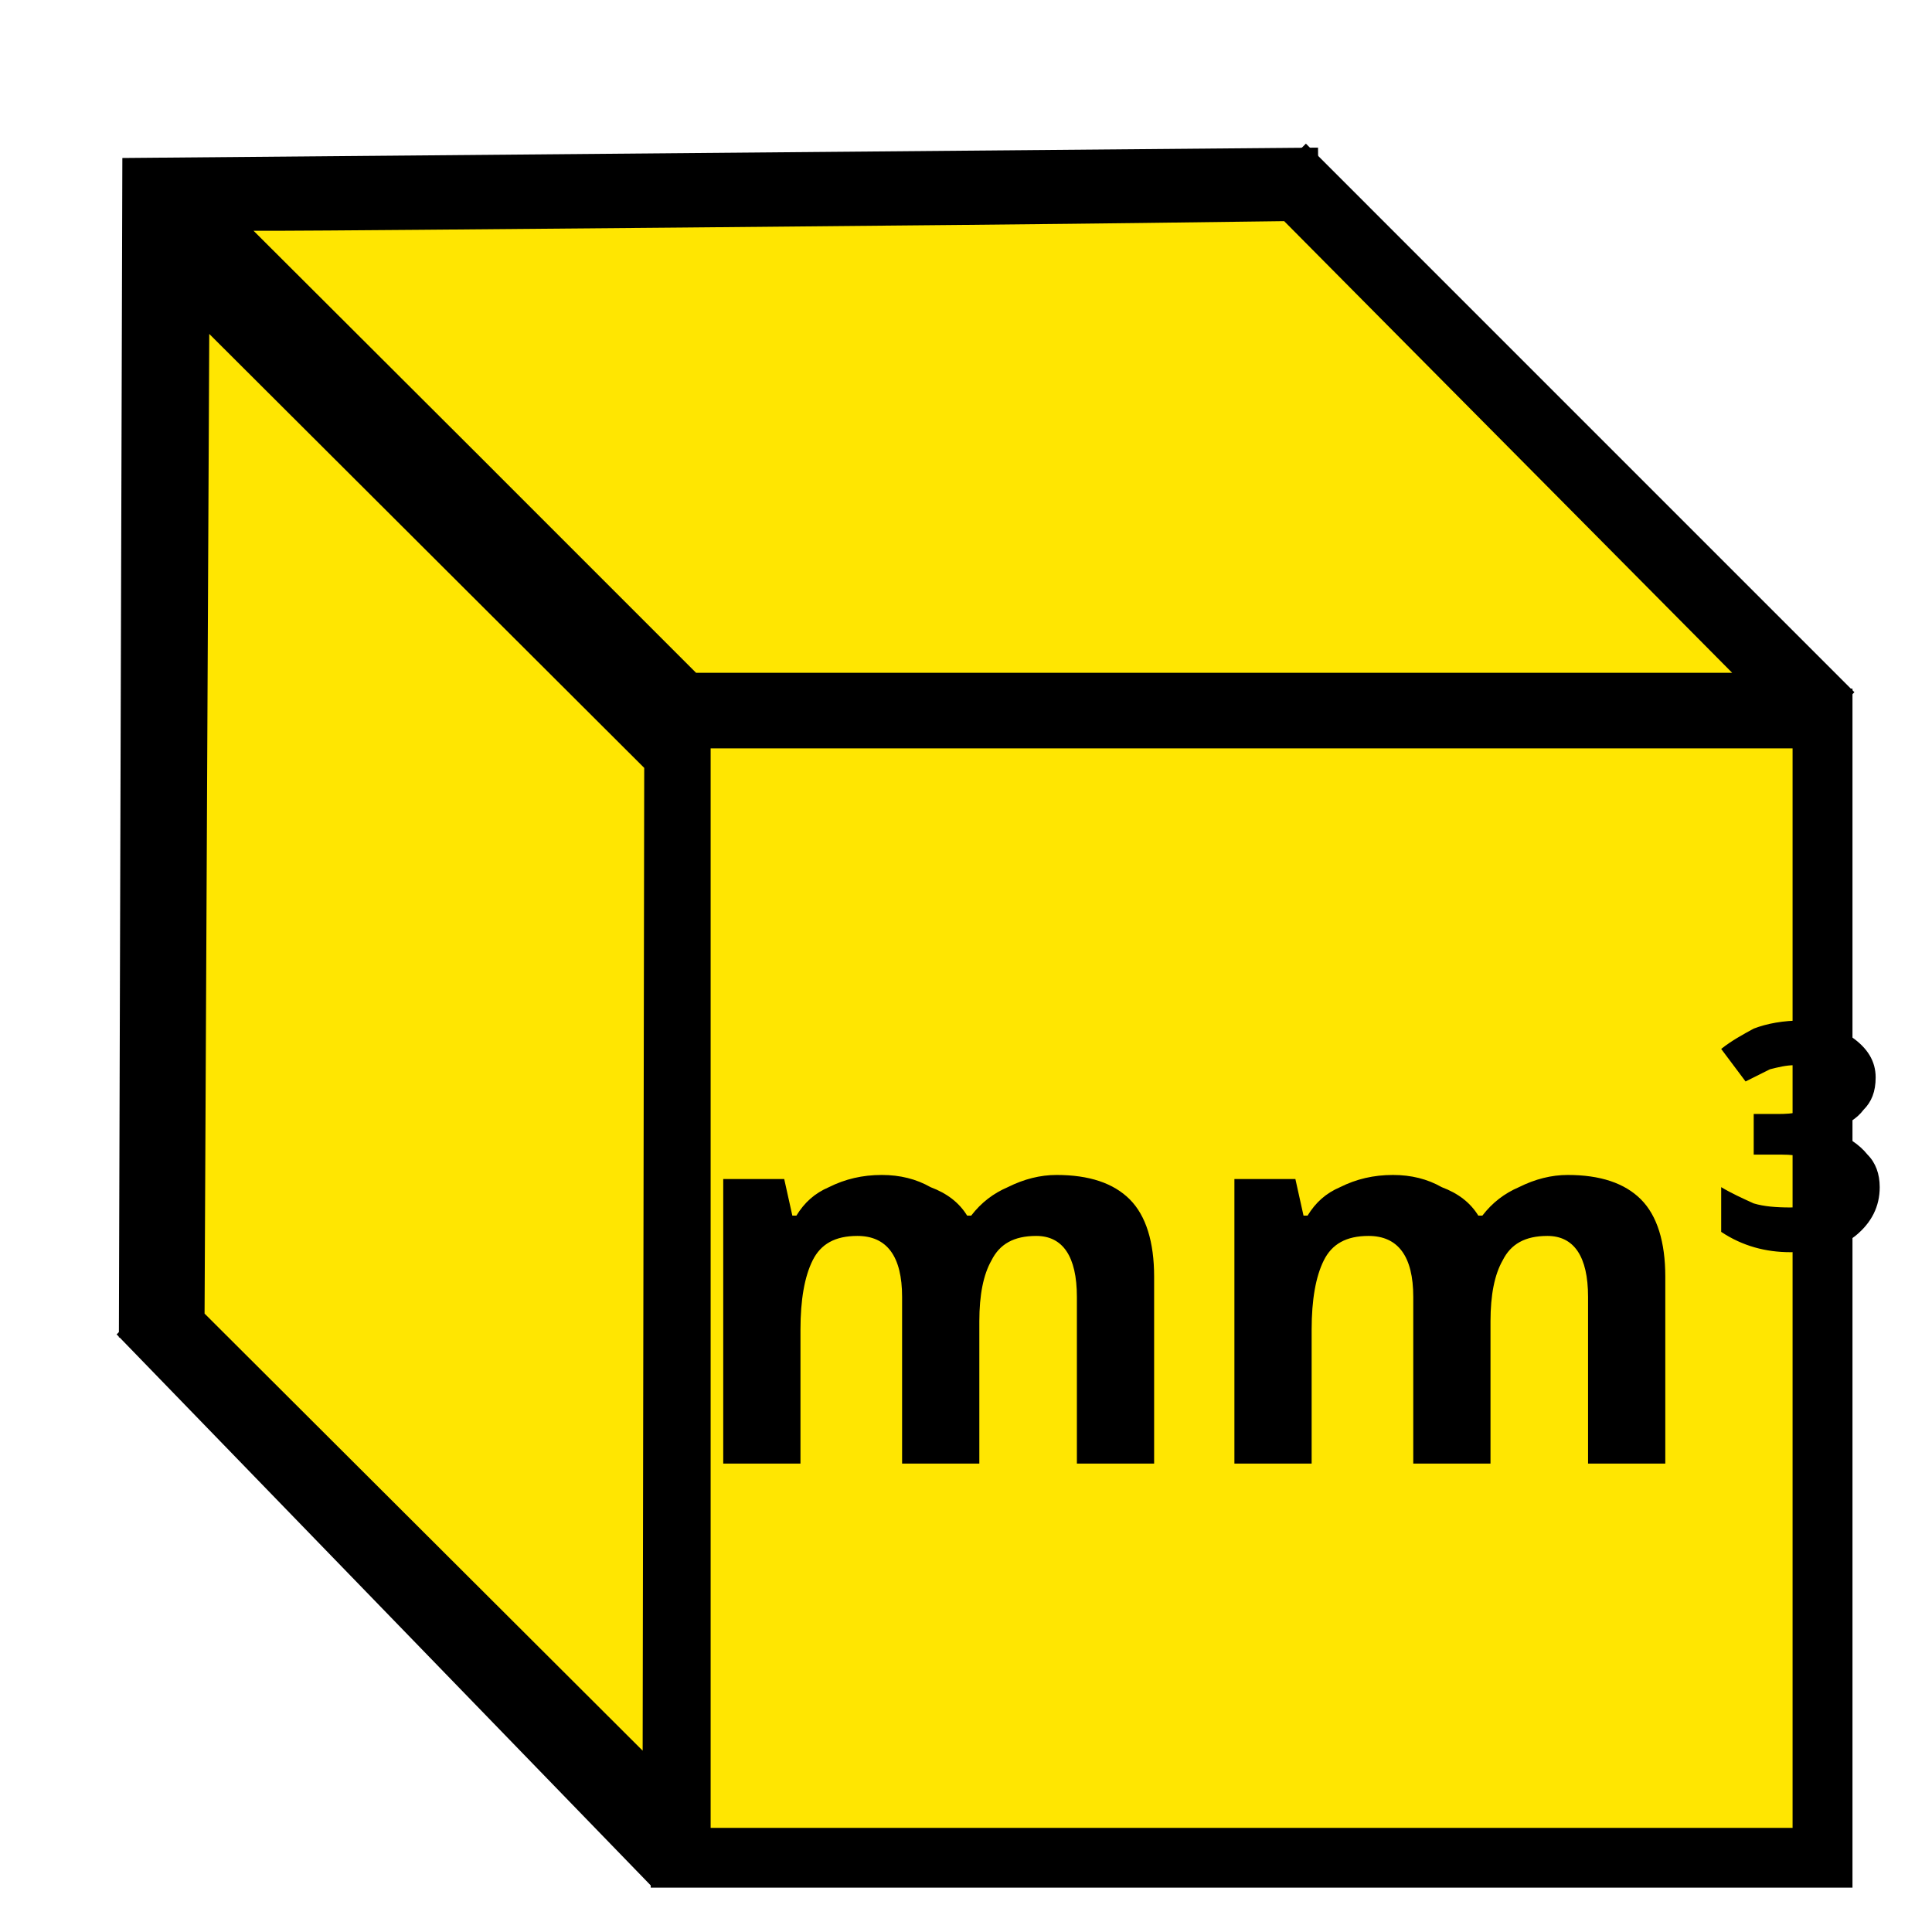
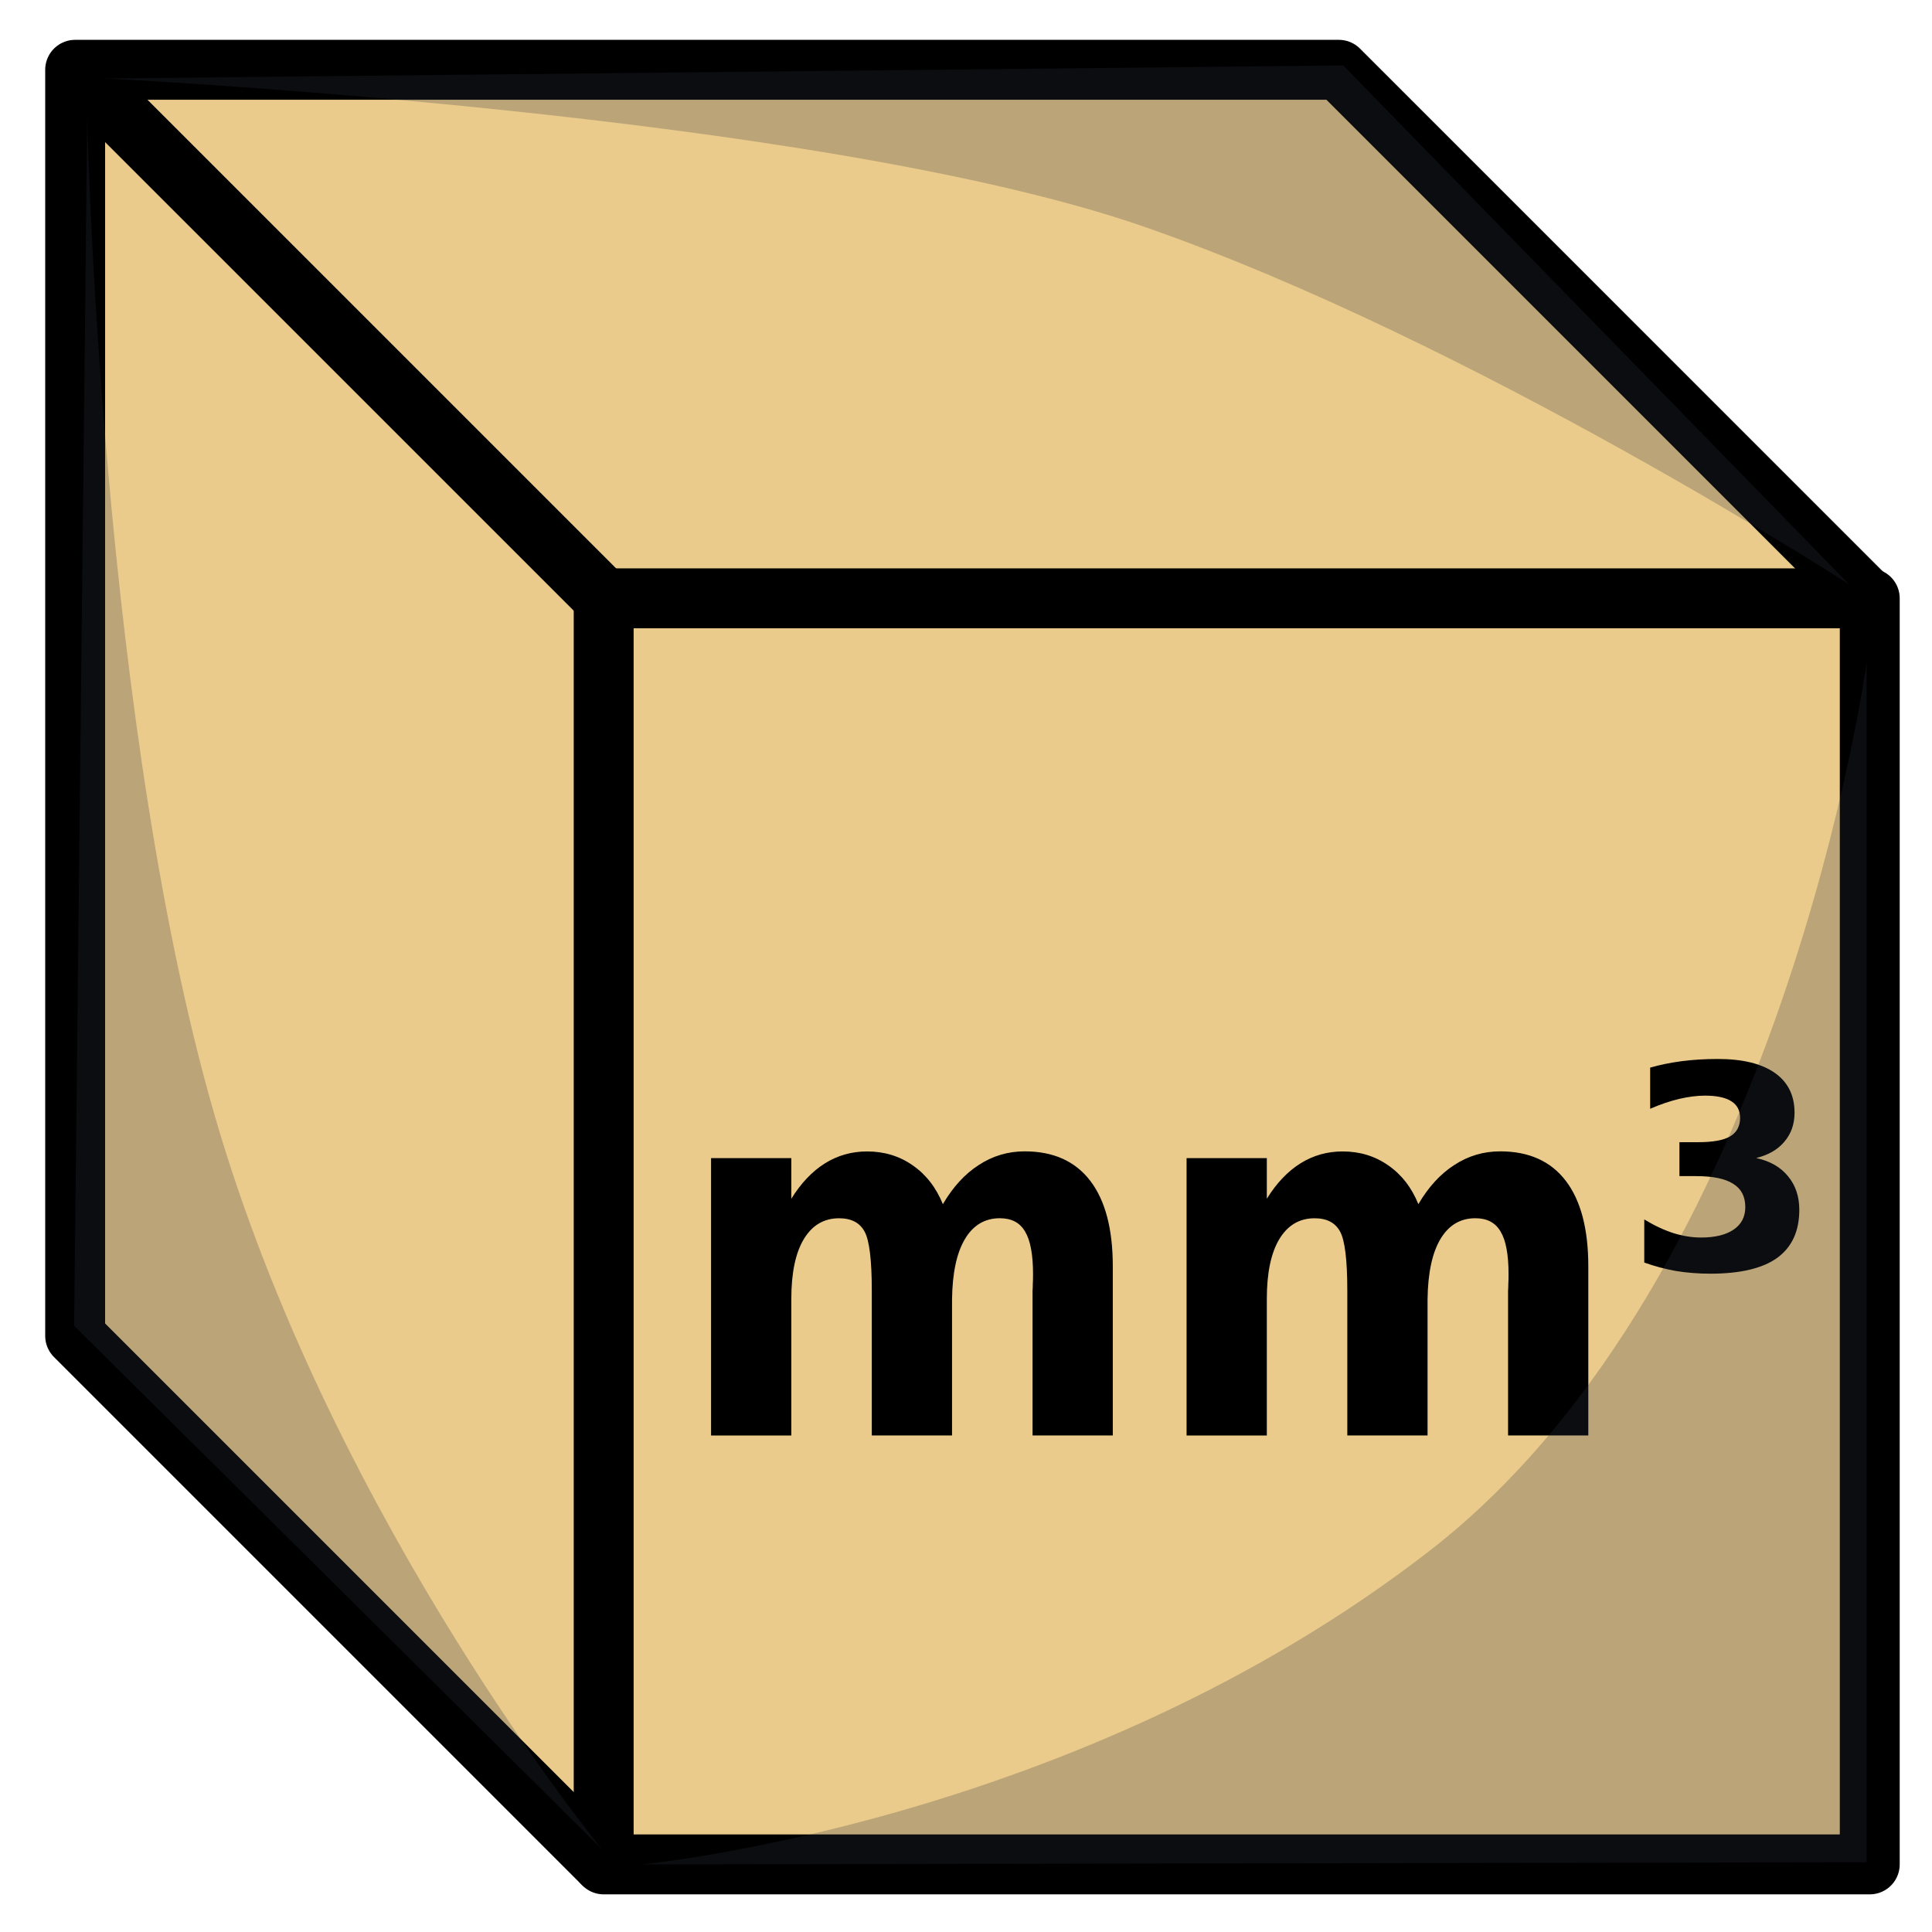
- <svg xmlns="http://www.w3.org/2000/svg" width="64.5mm" height="64.5mm" viewBox="0 0 64.5 64.5" version="1.1">
-   <g transform="matrix(8.695378,0,0,8.67543,-444.0519,-244.5083)" style="stroke-width:0.23;stroke-miterlimit:4;stroke-dasharray:none">
-     <rect style="fill:#ffe601;fill-opacity:1;fill-rule:evenodd;stroke:#000000;stroke-width:0.23;stroke-linecap:round;stroke-linejoin:miter;stroke-miterlimit:4;stroke-dasharray:none;stroke-dashoffset:1.701;paint-order:fill markers stroke;stop-color:#000000" width="4.384" height="4.384" x="53.681" y="30.949" />
-     <path style="fill:none;stroke:#000000;stroke-width:0.23;stroke-linecap:butt;stroke-linejoin:miter;stroke-miterlimit:4;stroke-dasharray:none;stroke-opacity:1" d="m 53.669,30.964 -1.977,-1.957" />
-     <path style="fill:none;stroke:#000000;stroke-width:0.23;stroke-linecap:butt;stroke-linejoin:miter;stroke-miterlimit:4;stroke-dasharray:none;stroke-opacity:1" d="m 58.106,30.929 -2.106,-2.111" />
-     <path style="fill:none;stroke:#000000;stroke-width:0.23;stroke-linecap:butt;stroke-linejoin:miter;stroke-miterlimit:4;stroke-dasharray:none;stroke-opacity:1" d="m 53.652,35.363 -2.054,-2.124" />
-     <path style="fill:none;stroke:#000000;stroke-width:0.23;stroke-linecap:butt;stroke-linejoin:miter;stroke-miterlimit:4;stroke-dasharray:none;stroke-opacity:1" d="m 51.639,33.331 0.013,-4.425 4.477,-0.039" />
-     <path style="fill:#ffe601;fill-opacity:1;fill-rule:evenodd;stroke:#000000;stroke-width:0.23;stroke-linecap:round;stroke-linejoin:miter;stroke-miterlimit:4;stroke-dasharray:none;stroke-dashoffset:1.701;paint-order:markers stroke fill;stop-color:#000000" d="m 52.891,29.922 -0.85,-0.85 h 0.105 c 0.219,0 2.79,-0.023 3.309,-0.03 l 0.543,-0.007 0.86,0.869 0.86,0.869 h -1.989 -1.989 z" id="path885" />
-     <path style="fill:#ffe601;fill-opacity:1;fill-rule:evenodd;stroke:#000000;stroke-width:0.23;stroke-linecap:round;stroke-linejoin:miter;stroke-miterlimit:4;stroke-dasharray:none;stroke-dashoffset:1.701;paint-order:markers stroke fill;stop-color:#000000" d="m 52.693,34.079 -0.84,-0.84 0.009,-1.885 0.009,-1.885 0.835,0.835 0.835,0.835 -0.003,1.891 -0.003,1.891 z" />
-     <text xml:space="preserve" style="font-weight:600;font-size:2px;line-height:1.25;font-family:'Segoe UI';-inkscape-font-specification:'Segoe UI Semi-Bold';stroke-width:0.007" x="53.75" y="33.78" transform="scale(0.9988522,1.001149)">mm³</text>
-   </g>
+ <svg xmlns="http://www.w3.org/2000/svg" width="64.5mm" height="64.5mm" viewBox="0 0 64.5 64.5" version="1.1" id="svg5">
+   <defs id="defs5" />
+   <path style="fill:#ebcb8b;stroke:#000000;stroke-width:2;stroke-linecap:round;stroke-linejoin:round;stroke-miterlimit:20.3;stroke-dasharray:none;stroke-opacity:1;paint-order:markers fill stroke" d="M 20.074,62.163 2.509,44.598 V 2.33 H 44.697 l 17.565,17.565" id="path6" />
+   <path style="fill:#ebcb8b;stroke:#000000;stroke-width:2;stroke-linecap:round;stroke-miterlimit:20.3;stroke-dasharray:none;stroke-opacity:1;paint-order:markers fill stroke" d="M 3.471,3.292 24.646,24.466" id="path7" />
+   <rect style="fill:#ebcb8b;stroke:#000000;stroke-width:2;stroke-linecap:round;stroke-linejoin:round;stroke-miterlimit:20.3;stroke-dasharray:none;stroke-opacity:1;paint-order:markers fill stroke" id="rect5" width="42.268" height="42.268" x="20.154" y="19.975" />
+   <path d="m 31.479,40.199 q 0.504,-0.86 1.199,-1.306 0.695,-0.455 1.53,-0.455 1.439,0 2.191,0.984 0.752,0.984 0.752,2.861 v 5.639 h -2.679 v -4.829 q 0.008,-0.107 0.008,-0.223 0.008,-0.116 0.008,-0.331 0,-0.984 -0.265,-1.422 -0.256,-0.446 -0.843,-0.446 -0.752,0 -1.166,0.695 -0.413,0.695 -0.43,2.009 v 4.548 h -2.679 v -4.829 q 0,-1.538 -0.24,-1.976 -0.24,-0.446 -0.852,-0.446 -0.761,0 -1.182,0.703 -0.413,0.695 -0.413,1.993 v 4.556 h -2.679 v -9.26 h 2.679 v 1.356 q 0.488,-0.785 1.124,-1.182 0.637,-0.397 1.406,-0.397 0.86,0 1.521,0.463 0.67,0.463 1.009,1.298 z m 15.875,0 q 0.504,-0.86 1.199,-1.306 0.695,-0.455 1.53,-0.455 1.439,0 2.191,0.984 0.752,0.984 0.752,2.861 v 5.639 h -2.679 v -4.829 q 0.008,-0.107 0.008,-0.223 0.008,-0.116 0.008,-0.331 0,-0.984 -0.265,-1.422 -0.256,-0.446 -0.843,-0.446 -0.752,0 -1.166,0.695 -0.413,0.695 -0.43,2.009 v 4.548 h -2.679 v -4.829 q 0,-1.538 -0.24,-1.976 -0.24,-0.446 -0.852,-0.446 -0.761,0 -1.182,0.703 -0.413,0.695 -0.413,1.993 v 4.556 h -2.679 v -9.26 h 2.679 v 1.356 q 0.488,-0.785 1.124,-1.182 0.637,-0.397 1.406,-0.397 0.86,0 1.521,0.463 0.67,0.463 1.009,1.298 z m 11.278,-1.538 q 0.686,0.149 1.058,0.604 0.38,0.455 0.38,1.124 0,1.067 -0.736,1.604 -0.736,0.529 -2.232,0.529 -0.604,0 -1.158,-0.091 -0.546,-0.099 -1.05,-0.281 v -1.439 q 0.488,0.298 0.967,0.455 0.48,0.149 0.926,0.149 0.703,0 1.091,-0.265 0.389,-0.265 0.389,-0.752 0,-0.529 -0.405,-0.777 -0.397,-0.256 -1.24,-0.256 h -0.554 v -1.133 h 0.628 q 0.728,0 1.058,-0.19 0.339,-0.198 0.339,-0.62 0,-0.372 -0.289,-0.554 -0.289,-0.19 -0.885,-0.19 -0.389,0 -0.852,0.107 -0.455,0.107 -0.976,0.331 v -1.373 q 0.488,-0.141 1.05,-0.215 0.562,-0.074 1.207,-0.074 1.24,0 1.902,0.463 0.661,0.463 0.661,1.331 0,0.571 -0.339,0.967 -0.331,0.397 -0.943,0.546 z" id="text7" style="font-weight:bold;font-stretch:semi-condensed;font-size:16.933px;font-family:'DejaVu Sans';-inkscape-font-specification:'DejaVu Sans Bold Semi-Condensed';stroke-width:2;stroke-linecap:round;stroke-linejoin:round;stroke-miterlimit:20.3;paint-order:markers fill stroke" aria-label="mm³" />
+   <path style="fill:#2e3440;fill-opacity:0.251;stroke:none;stroke-width:2;stroke-linecap:round;stroke-linejoin:round;stroke-miterlimit:20.3;stroke-opacity:0.251;paint-order:markers fill stroke" d="m 62.316,22.131 v 40.04 l -40.913,0.073 c 0,0 14.587,-1.347 26.352,-10.493 11.765,-9.147 14.561,-29.619 14.561,-29.619 z" id="path1" />
+   <path style="fill:#2e3440;fill-opacity:0.251;stroke:none;stroke-width:2;stroke-linecap:round;stroke-linejoin:round;stroke-miterlimit:20.3;stroke-opacity:0.251;paint-order:markers fill stroke" d="M 61.734,19.51 44.844,2.184 3.494,2.621 c 0,0 23.803,1.149 34.734,4.959 10.931,3.811 23.505,11.93 23.505,11.93 z" id="path2" />
+   <path style="fill:#2e3440;fill-opacity:0.251;stroke:none;stroke-width:2;stroke-linecap:round;stroke-linejoin:round;stroke-miterlimit:20.3;stroke-opacity:0.251;paint-order:markers fill stroke" d="M 2.912,3.931 2.475,44.262 20.093,61.734 c 0,0 -8.774,-10.715 -12.761,-23.937 C 3.344,24.576 2.912,3.931 2.912,3.931 Z" id="path3" />
</svg>
